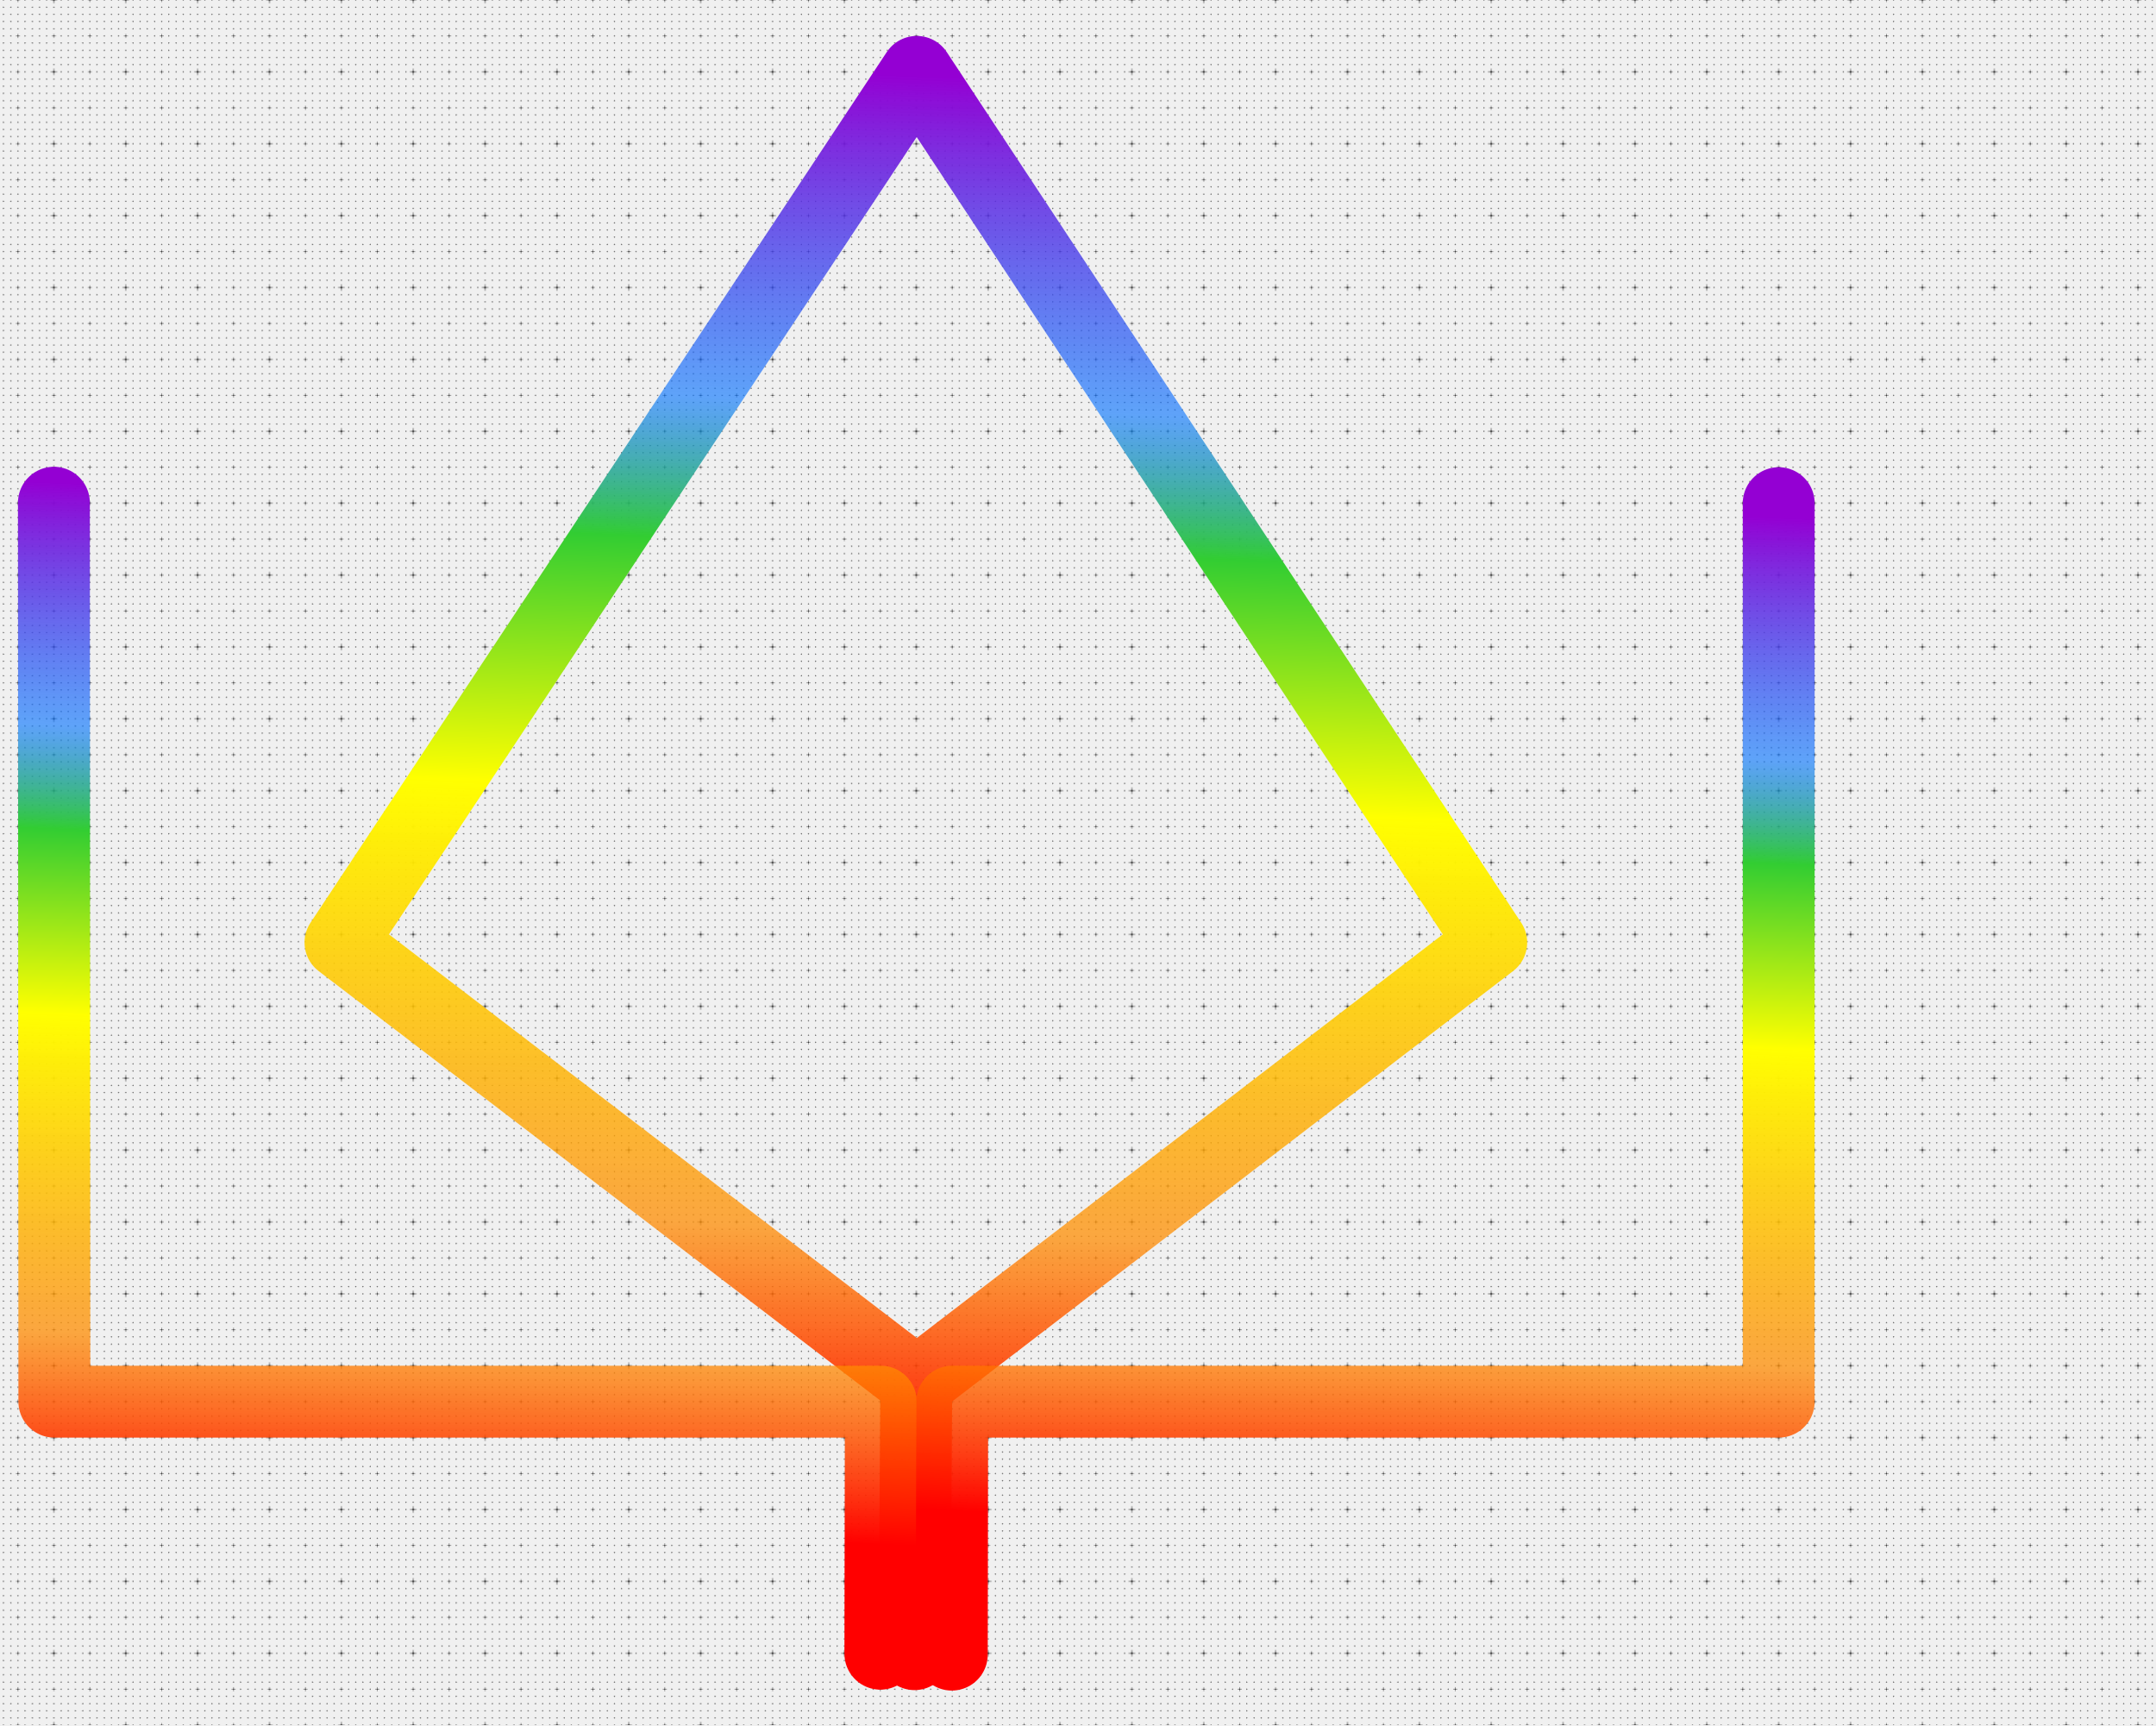
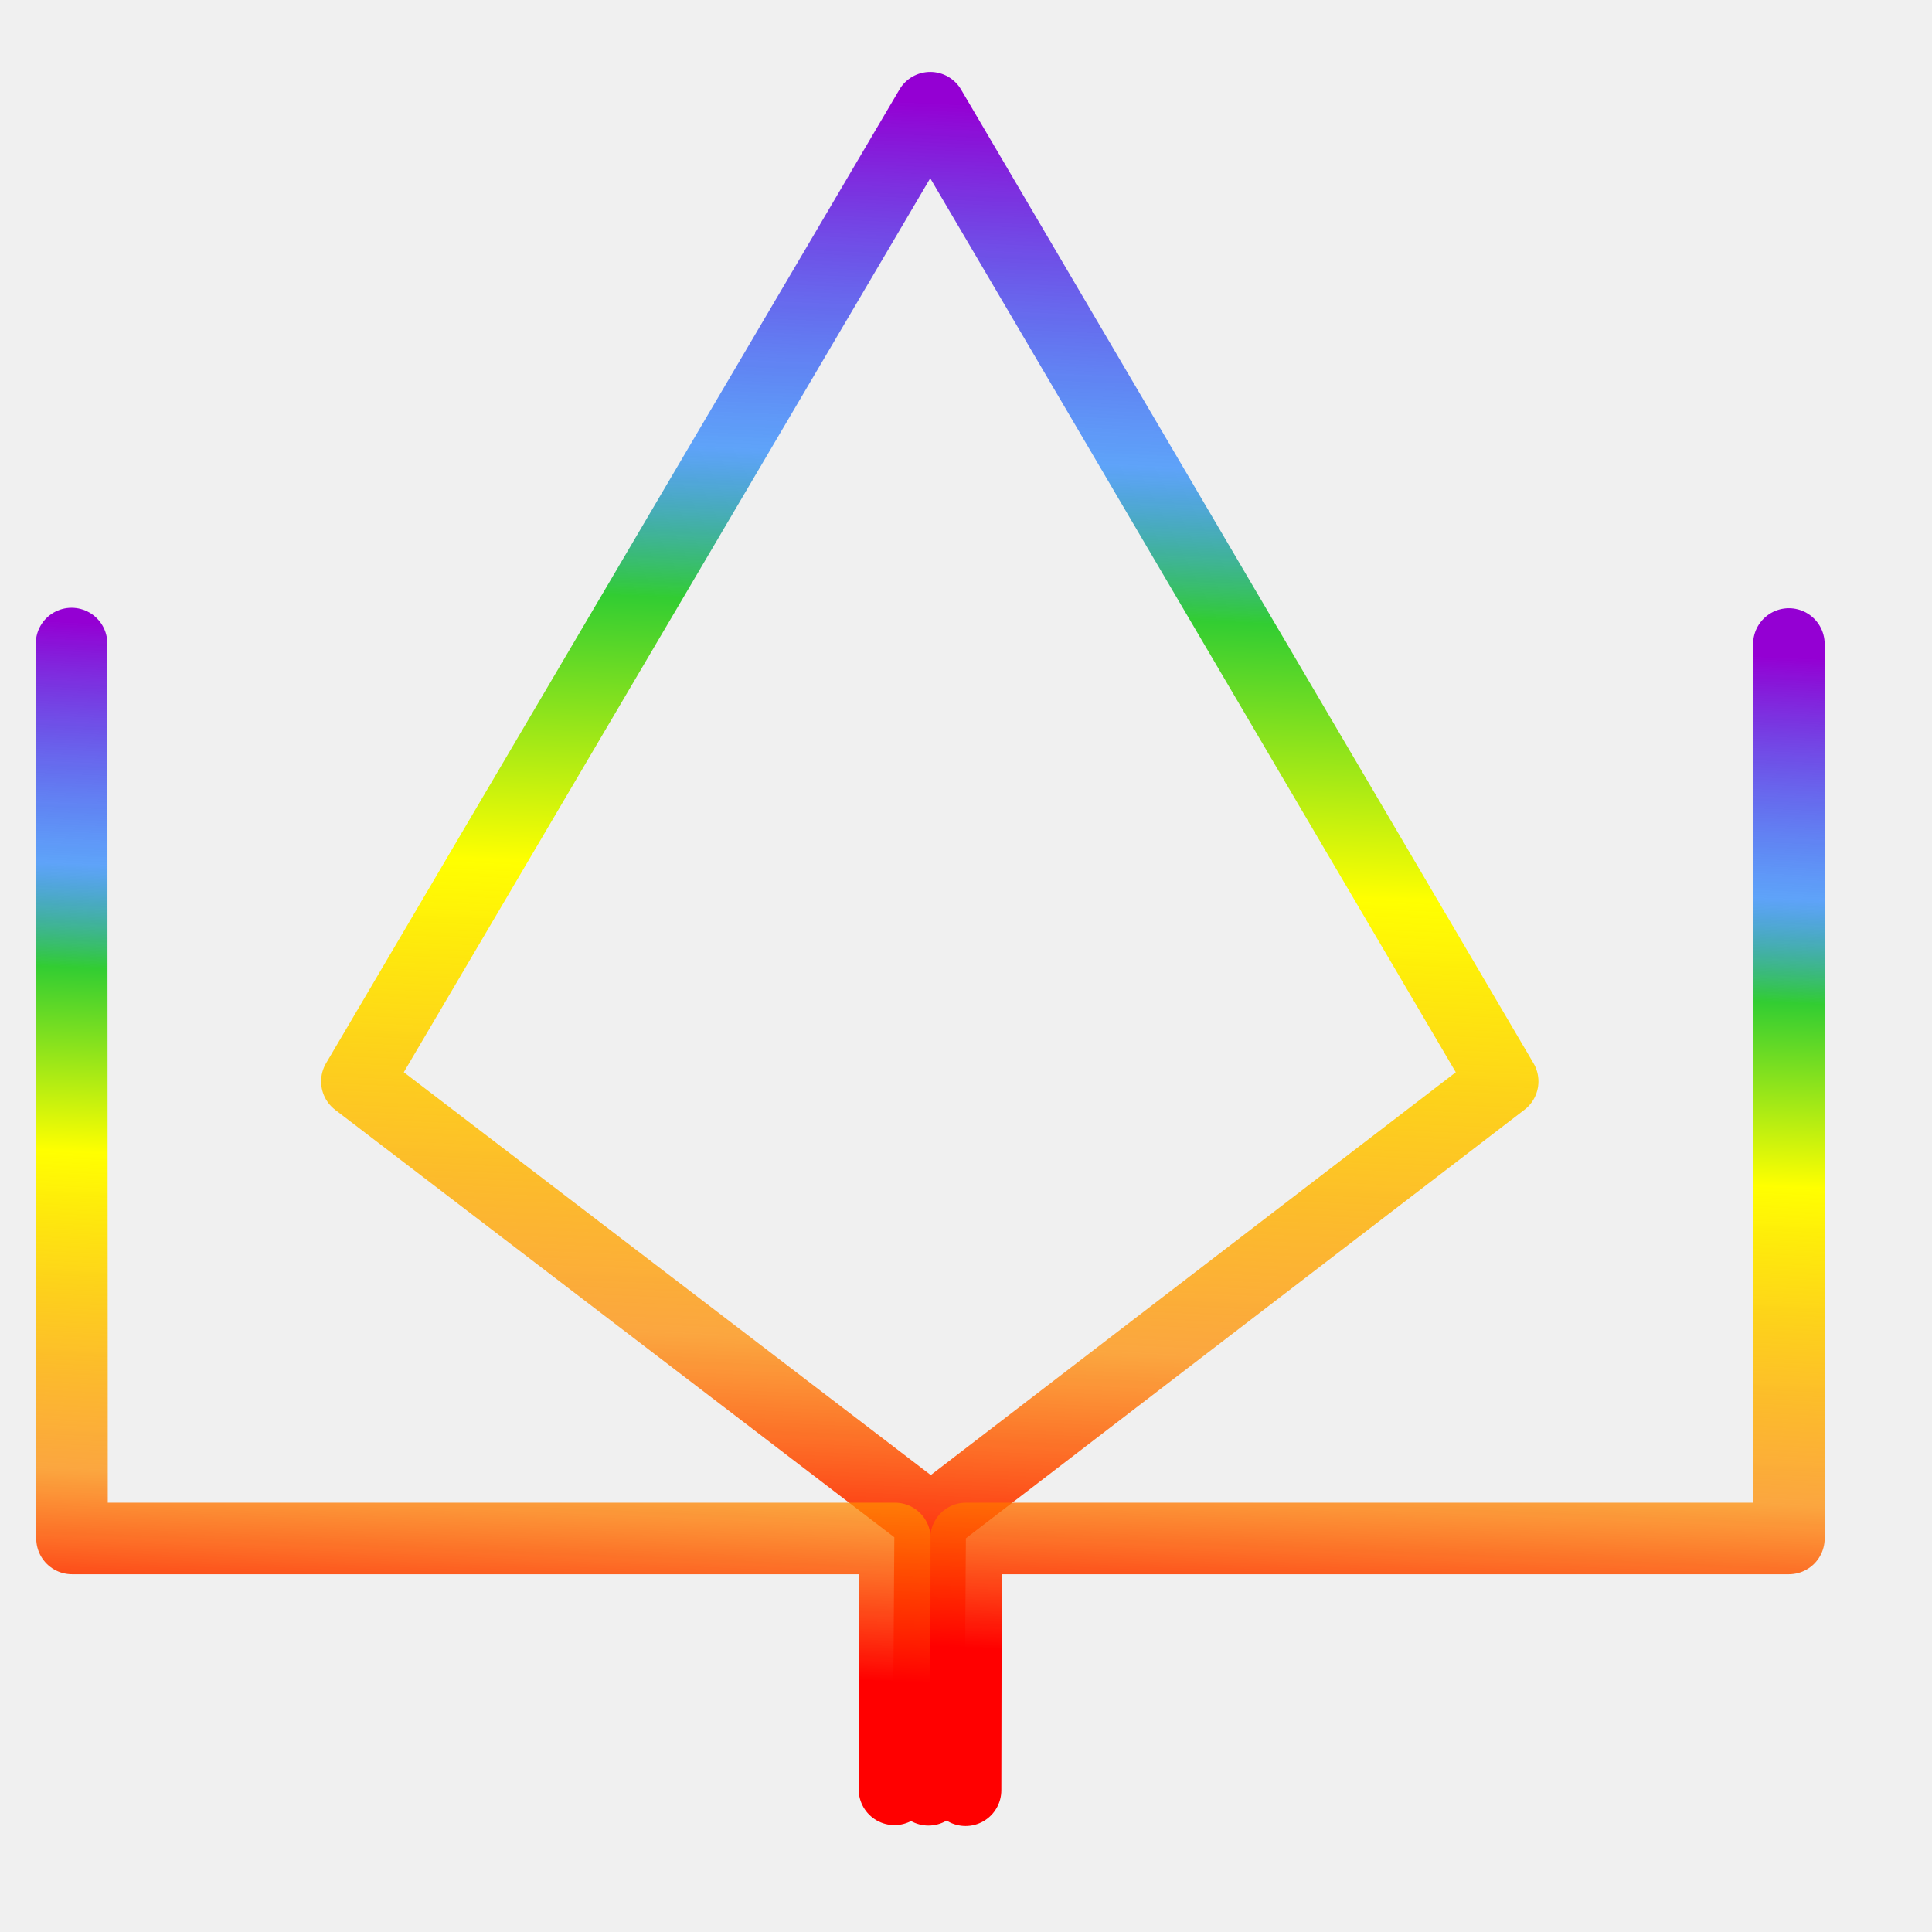
- <svg xmlns="http://www.w3.org/2000/svg" width="300px" height="240px" viewBox="552.5 470 300 240" preserveAspectRatio="xMidYMid meet">
-   <rect id="svgEditorBackground" x="552.5" y="470" width="300" height="240" style="fill:url(#svgEditorGrid2); stroke: none;" />
+ <svg xmlns="http://www.w3.org/2000/svg" width="270px" height="270px" viewBox="550 450 270 270" preserveAspectRatio="xMidYMid meet">
+   <rect id="svgEditorBackground" x="550" y="450" width="270" height="270" style="fill:none; stroke: none;" />
  <defs id="svgEditorDefs">
    <linearGradient gradientUnits="objectBoundingBox" id="lrgd2-e1-50-reflect" spreadMethod="reflect" x1="0%" x2="50%" y1="0%" y2="0%">
      <stop offset="0%" stop-color="lightblue" />
      <stop offset="100%" stop-color="#ef5b2b" />
    </linearGradient>
    <linearGradient gradientUnits="objectBoundingBox" id="lgrd4-green-red-blue" spreadMethod="pad" x1="0%" x2="100%" y1="0%" y2="0%">
      <stop offset="10%" stop-color="#00cc00" stop-opacity="1" />
      <stop offset="30%" stop-color="#006600" stop-opacity="1" />
      <stop offset="70%" stop-color="#cc0000" stop-opacity="1" />
      <stop offset="90%" stop-color="#000099" stop-opacity="1" />
    </linearGradient>
    <linearGradient gradientUnits="objectBoundingBox" id="lgrd6-arc" spreadMethod="pad" x1="0.52" x2="0.55" y1="1" y2="0">
      <stop offset="0.11" style="stop-color:red;stop-opacity:1;" />
      <stop offset="0.265" style="stop-color:rgb(255, 140, 0);stop-opacity:0.735;" />
      <stop offset="0.54" stop-color="yellow" />
      <stop offset="0.7" stop-color="rgb(50, 205, 50)" />
      <stop offset="0.79" stop-color="#0071FF" stop-opacity="0.605" />
      <stop offset="1" stop-color="rgb(148, 0, 211)" />
    </linearGradient>
    <radialGradient cx="50%" cy="50%" fx="50%" fy="50%" gradientUnits="objectBoundingBox" id="rgrd2-b" r="5%" spreadMethod="repeat">
      <stop offset="5%" stop-color="red" stop-opacity="1" />
      <stop offset="95%" stop-color="yellow" stop-opacity="1" />
    </radialGradient>
    <radialGradient cy="60%" fx="45%" fy="45%" gradientUnits="objectBoundingBox" id="rgrd11-b" r="2">
      <stop offset="0%" stop-color="#48afc1" />
      <stop offset="10%" stop-color="#b4c63b" />
      <stop offset="20%" stop-color="#ef5b2b" />
      <stop offset="30%" stop-color="#503969" />
      <stop offset="40%" stop-color="#ab6294" />
      <stop offset="50%" stop-color="#1cb98f" />
      <stop offset="60%" stop-color="#48afc1" />
      <stop offset="70%" stop-color="#b4c63b" />
      <stop offset="80%" stop-color="#ef5b2b" />
      <stop offset="90%" stop-color="#503969" />
      <stop offset="100%" stop-color="#ab6294" />
    </radialGradient>
    <linearGradient id="lgrd3-fr-h">
      <stop offset="0%" stop-color="blue" />
      <stop offset="50%" stop-color="black" stop-opacity="0" />
      <stop offset="100%" stop-color="red" />
    </linearGradient>
    <linearGradient gradientUnits="objectBoundingBox" id="lgrd2-fire" spreadMethod="pad" x1="0%" x2="100%" y1="0%" y2="0%">
      <stop offset="0%" style="stop-color:rgb(255,255,0);stop-opacity:1" />
      <stop offset="100%" style="stop-color:rgb(255,0,0);stop-opacity:1" />
    </linearGradient>
    <linearGradient gradientUnits="objectBoundingBox" id="lgrd2-peachpuff-sienna-v" spreadMethod="pad" x1="0%" x2="0%" y1="0%" y2="100%">
      <stop offset="0%" style="stop-color:peachpuff;  stop-opacity:0.84;" />
      <stop offset="100%" style="stop-color:sienna;  stop-opacity:1" />
    </linearGradient>
    <linearGradient gradientUnits="objectBoundingBox" id="lgrd2-peachpuff-sienna-h" spreadMethod="pad" x1="0%" x2="100%" y1="0%" y2="0%">
      <stop offset="0%" style="stop-color:peachpuff;  stop-opacity:1;" />
      <stop offset="100%" style="stop-color:sienna;  stop-opacity:1" />
    </linearGradient>
    <linearGradient gradientUnits="objectBoundingBox" id="lgrd2-b" spreadMethod="pad" x1="0" x2="100%" y1="0" y2="0">
      <stop offset="0%" stop-color="#BBC42A" />
      <stop offset="100%" stop-color="#ED6E46" />
    </linearGradient>
    <pattern height="20%" id="wheel-darkblue-obox" patternUnits="objectBoundingBox" viewBox="-20 -20 168 168" width="20%" x="0%" y="0%">
      <path d="M3.798 80h12.338c1.539 0 2.919 0.931 3.505 2.354 0.006 0.016 0.013 0.031 0.020 0.047 0.586 1.418 0.266 3.045-0.819 4.131l-8.725 8.725c-1.483 1.484-1.483 3.888 0 5.371l17.256 17.256c1.483 1.484 3.888 1.484 5.371 0l8.724-8.725c1.085-1.085 2.713-1.404 4.131-0.819 0.016 0.006 0.031 0.013 0.047 0.019 1.422 0.586 2.354 1.966 2.354 3.505v12.338c0 2.098 1.7 3.798 3.798 3.798h24.404c2.098 0 3.798-1.701 3.798-3.798v-12.338c0-1.539 0.931-2.919 2.354-3.505 0.016-0.006 0.031-0.013 0.047-0.019 1.418-0.586 3.045-0.266 4.131 0.819l8.724 8.725c1.484 1.484 3.889 1.484 5.371 0l17.256-17.256c1.484-1.484 1.484-3.888 0-5.371l-8.725-8.725c-1.085-1.085-1.404-2.713-0.819-4.131 0.006-0.016 0.013-0.031 0.019-0.047 0.586-1.422 1.966-2.354 3.505-2.354h12.338c2.098 0 3.798-1.701 3.798-3.798v-24.404c0-2.098-1.701-3.798-3.798-3.798h-12.338c-1.539 0-2.919-0.931-3.505-2.354-0.006-0.016-0.013-0.031-0.019-0.047-0.586-1.418-0.266-3.045 0.819-4.131l8.725-8.724c1.484-1.483 1.484-3.888 0-5.372l-17.256-17.256c-1.483-1.483-3.888-1.483-5.371 0l-8.724 8.725c-1.085 1.084-2.713 1.404-4.131 0.819-0.016-0.006-0.031-0.013-0.047-0.020-1.422-0.584-2.354-1.965-2.354-3.504v-12.338c0-2.098-1.701-3.798-3.798-3.798h-24.404c-2.098 0-3.798 1.7-3.798 3.798v12.338c0 1.539-0.931 2.919-2.354 3.505-0.016 0.006-0.031 0.013-0.047 0.020-1.418 0.586-3.045 0.266-4.131-0.819l-8.724-8.725c-1.483-1.483-3.889-1.483-5.372 0l-17.256 17.256c-1.483 1.483-1.483 3.888 0 5.371l8.725 8.724c1.084 1.084 1.404 2.713 0.819 4.131-0.006 0.016-0.013 0.031-0.020 0.047-0.585 1.421-1.966 2.353-3.505 2.353h-12.338c-2.098 0-3.798 1.7-3.798 3.798v24.404c0 2.098 1.7 3.798 3.798 3.798zM64 32c17.673 0 32 14.327 32 32s-14.327 32-32 32-32-14.327-32-32 14.327-32 32-32z" style="fill:darkblue;stroke:none;" />
      <path d="M72 64c0 4.418-3.582 8-8 8s-8-3.582-8-8c0-4.418 3.582-8 8-8s8 3.582 8 8z" style="fill:darkblue;stroke:none;" />
    </pattern>
    <pattern height="10" id="wheel-darkblue-usr" patternUnits="userSpaceOnUse" viewBox="-20 -20 168 168" width="10" x="0" y="0">
      <path d="M3.798 80h12.338c1.539 0 2.919 0.931 3.505 2.354 0.006 0.016 0.013 0.031 0.020 0.047 0.586 1.418 0.266 3.045-0.819 4.131l-8.725 8.725c-1.483 1.484-1.483 3.888 0 5.371l17.256 17.256c1.483 1.484 3.888 1.484 5.371 0l8.724-8.725c1.085-1.085 2.713-1.404 4.131-0.819 0.016 0.006 0.031 0.013 0.047 0.019 1.422 0.586 2.354 1.966 2.354 3.505v12.338c0 2.098 1.7 3.798 3.798 3.798h24.404c2.098 0 3.798-1.701 3.798-3.798v-12.338c0-1.539 0.931-2.919 2.354-3.505 0.016-0.006 0.031-0.013 0.047-0.019 1.418-0.586 3.045-0.266 4.131 0.819l8.724 8.725c1.484 1.484 3.889 1.484 5.371 0l17.256-17.256c1.484-1.484 1.484-3.888 0-5.371l-8.725-8.725c-1.085-1.085-1.404-2.713-0.819-4.131 0.006-0.016 0.013-0.031 0.019-0.047 0.586-1.422 1.966-2.354 3.505-2.354h12.338c2.098 0 3.798-1.701 3.798-3.798v-24.404c0-2.098-1.701-3.798-3.798-3.798h-12.338c-1.539 0-2.919-0.931-3.505-2.354-0.006-0.016-0.013-0.031-0.019-0.047-0.586-1.418-0.266-3.045 0.819-4.131l8.725-8.724c1.484-1.483 1.484-3.888 0-5.372l-17.256-17.256c-1.483-1.483-3.888-1.483-5.371 0l-8.724 8.725c-1.085 1.084-2.713 1.404-4.131 0.819-0.016-0.006-0.031-0.013-0.047-0.020-1.422-0.584-2.354-1.965-2.354-3.504v-12.338c0-2.098-1.701-3.798-3.798-3.798h-24.404c-2.098 0-3.798 1.7-3.798 3.798v12.338c0 1.539-0.931 2.919-2.354 3.505-0.016 0.006-0.031 0.013-0.047 0.020-1.418 0.586-3.045 0.266-4.131-0.819l-8.724-8.725c-1.483-1.483-3.889-1.483-5.372 0l-17.256 17.256c-1.483 1.483-1.483 3.888 0 5.371l8.725 8.724c1.084 1.084 1.404 2.713 0.819 4.131-0.006 0.016-0.013 0.031-0.020 0.047-0.585 1.421-1.966 2.353-3.505 2.353h-12.338c-2.098 0-3.798 1.7-3.798 3.798v24.404c0 2.098 1.7 3.798 3.798 3.798zM64 32c17.673 0 32 14.327 32 32s-14.327 32-32 32-32-14.327-32-32 14.327-32 32-32z" style="fill:darkblue;stroke:none;" />
      <path d="M72 64c0 4.418-3.582 8-8 8s-8-3.582-8-8c0-4.418 3.582-8 8-8s8 3.582 8 8z" style="fill:darkblue;stroke:none;" />
    </pattern>
    <pattern height="10" id="cloud-gray-usr" patternUnits="userSpaceOnUse" viewBox="-20 -20 168 168" width="10" x="0" y="0">
      <path d="M40 112v16l16-24h-16v-16l-16 24z" style="fill:black;stroke:none;" />
      <path d="M128 60c0-15.464-12.536-28-28-28-0.076 0-0.15 0.005-0.226 0.005-1.987-18.002-17.243-32.005-35.774-32.005s-33.787 14.004-35.774 32.005c-0.076 0-0.15-0.005-0.226-0.005-15.464 0-28 12.536-28 28s12.536 28 28 28h72c15.464 0 28-12.536 28-28z" style="fill:gray;stroke:none;" />
      <path d="M72 112h16v16l16-24h-16v-16z" style="fill:black;stroke:none;" />
    </pattern>
    <pattern height="10" id="hatch-black-dash-120" patternTransform="rotate(120) scale(0.4)" patternUnits="userSpaceOnUse" viewBox="0 0 24 10" width="24" x="0" y="0">
      <line style="stroke:black;stroke-width:1px;stroke-dasharray:4,4;" x1="0" x2="24" y1="5" y2="5" />
    </pattern>
    <pattern height="10" id="hatch-blue-dash-45" patternTransform="rotate(45) scale(0.4)" patternUnits="userSpaceOnUse" viewBox="0 0 24 10" width="24" x="0" y="0">
      <line style="stroke:blue;stroke-width:1px;stroke-dasharray:4,4;" x1="0" x2="24" y1="5" y2="5" />
    </pattern>
    <pattern height="10" id="hatch-blue-dash-120" patternTransform="rotate(120) scale(0.4)" patternUnits="userSpaceOnUse" viewBox="0 0 24 10" width="24" x="0" y="0">
      <line style="stroke:blue;stroke-width:1px;stroke-dasharray:4,4;" x1="0" x2="24" y1="5" y2="5" />
    </pattern>
    <pattern height="100%" id="ellipse-center" patternContentUnits="objectBoundingBox" patternUnits="objectBoundingBox" preserveAspectRatio="xMinYMin meet" width="100%" x="0%" y="0%">
      <circle cx="0.5" cy="0.5" r="0.5" style="fill:navy;fill-opacity:0.1;stroke:none;" />
      <circle cx="0.5" cy="0.5" r="0.4" style="fill:navy;fill-opacity:0.2;stroke:none;" />
      <circle cx="0.5" cy="0.5" r="0.3" style="fill:navy;fill-opacity:0.4;stroke:none;" />
      <circle cx="0.5" cy="0.5" r="0.2" style="fill:navy;fill-opacity:0.6;stroke:none;" />
      <circle cx="0.5" cy="0.5" r="0.1" style="fill:navy;fill-opacity:1;stroke:none;" />
    </pattern>
    <pattern height="20" id="square-p" patternContentUnits="userSpaceOnUse" patternUnits="userSpaceOnUse" preserveAspectRatio="xMinYMin meet" viewBox="0 0 20 20" width="20" x="0" y="0">
      <rect fill="#fff" height="20" width="20" />
      <rect fill="#ccc" height="10" width="10" />
      <rect fill="#ccc" height="10" width="10" x="10" y="10" />
    </pattern>
    <pattern height="16" id="screw-20-16" patternContentUnits="userSpaceOnUse" patternUnits="userSpaceOnUse" preserveAspectRatio="xMinYMin meet" viewBox="0 0 20 16" width="20" x="0" y="0">
      <rect height="16" style="fill:#DFDBE5;stroke:none;" width="20" x="0" y="0" />
      <path d="M0 .04C2.6.22 4.99 1.1 7 2.5A13.94 13.94 0 0 1 15 0h4c.34 0 .67.01 1 .04v2A12 12 0 0 0 7.17 12h5.12A7 7 0 0 1 20 7.07V14a5 5 0 0 0-3-4.58A5 5 0 0 0 14 14H0V7.07c.86.12 1.67.4 2.4.81.75-1.52 1.76-2.9 2.98-4.05C3.79 2.83 1.96 2.2 0 2.04v-2z" fill-rule="evenodd" style="fill:#9C92AC;fill-opacity:0.4;" />
    </pattern>
    <pattern height="10" id="meal-steelblue-usr" patternUnits="userSpaceOnUse" viewBox="-20 -20 168 168" width="10" x="0" y="0">
      <path d="M20 0c-2.209 0-4 1.791-4 4v48c0 2.209 1.791 4 4 4h32c2.209 0 4-1.791 4-4v-48c0-2.209-1.791-4-4-4s-4 1.791-4 4v44h-8v-44c0-2.209-1.791-4-4-4s-4 1.791-4 4v44h-8v-44c0-2.209-1.791-4-4-4z" style="fill:steelblue;stroke:none;" />
      <path d="M36 128c6.627 0 12-5.373 12-12v-52h-24v52c0 6.627 5.372 12 12 12z" style="fill:steelblue;stroke:none;" />
      <path d="M80 116c0 6.627 5.373 12 12 12s12-5.373 12-12v-36h-24v36z" style="fill:steelblue;stroke:none;" />
      <path d="M80 0v72h32c0-72-32-72-32-72z" style="fill:steelblue;stroke:none;" />
    </pattern>
-     <pattern id="svgEditorGrid0" patternUnits="userSpaceOnUse" x="0" y="0" width="20" height="20" viewBox="0 0 10 10">
-       <defs>
-         <marker id="svgEditorGridMkCircle" viewBox="0 0 2 2" refX="1" refY="1" markerUnits="strokeWidth" markerWidth="2" markerHeight="2" orient="0deg">
-           <circle cx="1" cy="1" r="1" style="fill:black;stroke:none;" />
-         </marker>
-         <marker id="svgEditorGridMkSquare" viewBox="0 0 2 2" refX="1" refY="1" markerUnits="strokeWidth" markerWidth="2" markerHeight="2" orient="0deg">
-           <rect x="0" y="0" width="2" height="2" style="fill:black;stroke:none;" />
-         </marker>
-       </defs>
-       <g marker-start="url(#svgEditorGridMkCircle)" marker-end="url(#svgEditorGridMkCircle)" marker-mid="url(#svgEditorGridMkCircle)" stroke="none">
-         <path d="M0,0M10,0M10,10M0,10" stroke-width="0.4" />
-         <path d="M5,0M0,5M5,5M10,5M5,10" stroke-width="0.2" />
-         <g stroke-width="0.125">
-           <path d="M1,0M2,0M3,0M4,0M6,0M7,0M8,0M9,0" />
-           <path d="M0,1M1,1M2,1M3,1M4,1M5,1M6,1M7,1M8,1M9,1M10,1" />
-           <path d="M0,2M1,2M2,2M3,2M4,2M5,2M6,2M7,2M8,2M9,2M10,2" />
-           <path d="M0,3M1,3M2,3M3,3M4,3M5,3M6,3M7,3M8,3M9,3M10,3" />
-           <path d="M0,4M1,4M2,4M3,4M4,4M5,4M6,4M7,4M8,4M9,4M10,4" />
-           <path d="M1,5M2,5M3,5M4,5M6,5M7,5M8,5M9,5" />
-           <path d="M0,6M1,6M2,6M3,6M4,6M5,6M6,6M7,6M8,6M9,6M10,6" />
-           <path d="M0,7M1,7M2,7M3,7M4,7M5,7M6,7M7,7M8,7M9,7M10,7" />
-           <path d="M0,8M1,8M2,8M3,8M4,8M5,8M6,8M7,8M8,8M9,8M10,8" />
-           <path d="M0,9M1,9M2,9M3,9M4,9M5,9M6,9M7,9M8,9M9,9M10,9" />
-           <path d="M1,10M2,10M3,10M4,10M6,10M7,10M8,10M9,10" />
-         </g>
-       </g>
-     </pattern>
-     <pattern id="svgEditorGrid1" patternUnits="userSpaceOnUse" x="0" y="0" width="20" height="20" viewBox="0 0 10 10">
-       <g marker-start="url(#svgEditorGridMkSquare)" marker-end="url(#svgEditorGridMkSquare)" marker-mid="url(#svgEditorGridMkSquare)" stroke="none">
-         <path d="M0,0M10,0M10,10M0,10" stroke-width="0.4" />
-         <path d="M5,0M0,5M5,5M10,5M5,10" stroke-width="0.2" />
-         <g stroke-width="0.125">
-           <path d="M1,0M2,0M3,0M4,0M6,0M7,0M8,0M9,0" />
-           <path d="M0,1M1,1M2,1M3,1M4,1M5,1M6,1M7,1M8,1M9,1M10,1" />
-           <path d="M0,2M1,2M2,2M3,2M4,2M5,2M6,2M7,2M8,2M9,2M10,2" />
-           <path d="M0,3M1,3M2,3M3,3M4,3M5,3M6,3M7,3M8,3M9,3M10,3" />
-           <path d="M0,4M1,4M2,4M3,4M4,4M5,4M6,4M7,4M8,4M9,4M10,4" />
-           <path d="M1,5M2,5M3,5M4,5M6,5M7,5M8,5M9,5" />
-           <path d="M0,6M1,6M2,6M3,6M4,6M5,6M6,6M7,6M8,6M9,6M10,6" />
-           <path d="M0,7M1,7M2,7M3,7M4,7M5,7M6,7M7,7M8,7M9,7M10,7" />
-           <path d="M0,8M1,8M2,8M3,8M4,8M5,8M6,8M7,8M8,8M9,8M10,8" />
-           <path d="M0,9M1,9M2,9M3,9M4,9M5,9M6,9M7,9M8,9M9,9M10,9" />
-           <path d="M1,10M2,10M3,10M4,10M6,10M7,10M8,10M9,10" />
-         </g>
-       </g>
-     </pattern>
-     <pattern id="svgEditorGrid2" patternUnits="userSpaceOnUse" x="0" y="0" width="10" height="10" viewBox="0 0 10 10">
-       <g style="fill:none;stroke:black;stroke-width:0.4" transform="scale(0.1)">
- 	     troisieme niveau 10 1 
- 	     <g style="stroke-dasharray:2 8;">
-           <path d="M-1 0 h102 M-1 10 h102 M-1 20 h102 M-1 30 h102 M-1 40 h102 M-1 50 h102 M-1 60 h102 M-1 70 h102 M-1 80 h102 M-1 90 h102 M-1 100 h102" />
-           <path d="M0-1 v102 M10-1 v102 M20-1 v102 M30-1 v102 M40-1 v102 M50 -1 v102 M60-1 v102 M70-1 v102 M80-1 v102 M90-1 v102 M100-1 v102" />
-         </g>
- 	      deuxieme niveau 50/3 
- 	     <g style="stroke-dasharray:6 44;">
-           <path d="M-3 0 h106 M-3 50 h106 M-3 100 h106" />
-           <path d="M0-3 v106 M50-3 v106 M100-3 v106" />
-         </g>
- 	      premier niveau 100/5 
- 	      <g style="stroke-dasharray:10 90;">
-           <path d="M-5 0 h110 M-5 100 h110" />
-           <path d="M0-5 v119 M100-5 v110" />
-         </g>
-       </g>
-     </pattern>
    <linearGradient gradientUnits="objectBoundingBox" id="lgrd2-black-white" spreadMethod="pad" x1="0%" x2="100%" y1="0%" y2="100%">
      <stop offset="0%" stop-color="black" />
      <stop offset="100%" stop-color="white" />
    </linearGradient>
    <pattern height="10" id="sun-gold-usr" patternUnits="userSpaceOnUse" viewBox="-20 -20 168 168" width="10" x="0" y="0">
      <path d="M72 16.677v-8.677c0-4.419-3.581-8-8-8s-8 3.581-8 8v8.677c2.603-0.436 5.273-0.677 8-0.677s5.397 0.24 8 0.677z" style="fill:darkviolet;stroke:none;" />
      <path d="M18.745 109.255c3.125 3.124 8.189 3.124 11.314 0l6.139-6.139c-4.373-3.114-8.199-6.941-11.314-11.314l-6.139 6.139c-3.123 3.123-3.123 8.189 0 11.314z" style="fill:darkviolet;stroke:none;" />
      <path d="M56 111.323v8.677c0 4.419 3.581 8 8 8s8-3.581 8-8v-8.677c-2.603 0.436-5.273 0.677-8 0.677s-5.397-0.24-8-0.677z" style="fill:darkviolet;stroke:none;" />
      <path d="M36.197 24.884l-6.139-6.139c-3.125-3.124-8.189-3.124-11.314 0s-3.124 8.189 0 11.314l6.139 6.139c3.115-4.374 6.941-8.2 11.314-11.314z" style="fill:gold;stroke:none;" />
      <path d="M8 72h8.677c-0.437-2.603-0.677-5.273-0.677-8s0.239-5.397 0.677-8h-8.677c-4.419 0-8 3.581-8 8s3.581 8 8 8z" style="fill:gold;stroke:none;" />
      <path d="M120 56h-8.677c0.437 2.603 0.677 5.273 0.677 8s-0.239 5.397-0.677 8h8.677c4.419 0 8-3.581 8-8s-3.581-8-8-8z" style="fill:gold;stroke:none;" />
      <path d="M109.255 18.745c-3.124-3.124-8.189-3.124-11.314 0l-6.139 6.139c4.373 3.114 8.199 6.941 11.314 11.314l6.139-6.139c3.123-3.123 3.123-8.189 0-11.314z" style="fill:gold;stroke:none;" />
      <path d="M109.255 109.255c3.124-3.124 3.124-8.189 0-11.314l-6.139-6.139c-3.114 4.373-6.941 8.2-11.314 11.314l6.139 6.139c3.123 3.123 8.189 3.123 11.314 0z" style="fill:gold;stroke:none;" />
      <path d="M104 64c0 22.091-17.909 40-40 40s-40-17.909-40-40c0-22.091 17.909-40 40-40s40 17.909 40 40z" style="fill:gold;stroke:none;" />
    </pattern>
  </defs>
-   <polyline style="stroke:url(#lgrd6-arc); fill: none; stroke-linecap: round; stroke-linejoin: round; stroke-width:10px;" id="e3_polyline" points="679.75 700.125 680 662.375 599.875 601.125 680.063 480 760 601.125 680 662.5" />
+   <polyline style="stroke:url(#lgrd6-arc); fill: none; stroke-linecap: round; stroke-linejoin: round; stroke-width:10px;" id="e3_polyline" points="679.75 700.125 680 662.375 599.875 601.125 680.004 465.052 760 601.125 680 662.5" />
  <polyline style="fill:none; stroke-width:10px; stroke-linecap:round; stroke-linejoin: round; stroke:url(#lgrd6-arc);" id="e4_polyline" points="675 700.063 675.063 665 560.063 665 560 539.938" />
  <polyline style="stroke: url(&quot;#lgrd6-arc&quot;); fill: none; stroke-width:10px; stroke-linecap:round; stroke-linejoin: round;" id="e5_polyline" points="684.938 700.188 685 665 800 665 800 540" />
</svg>
